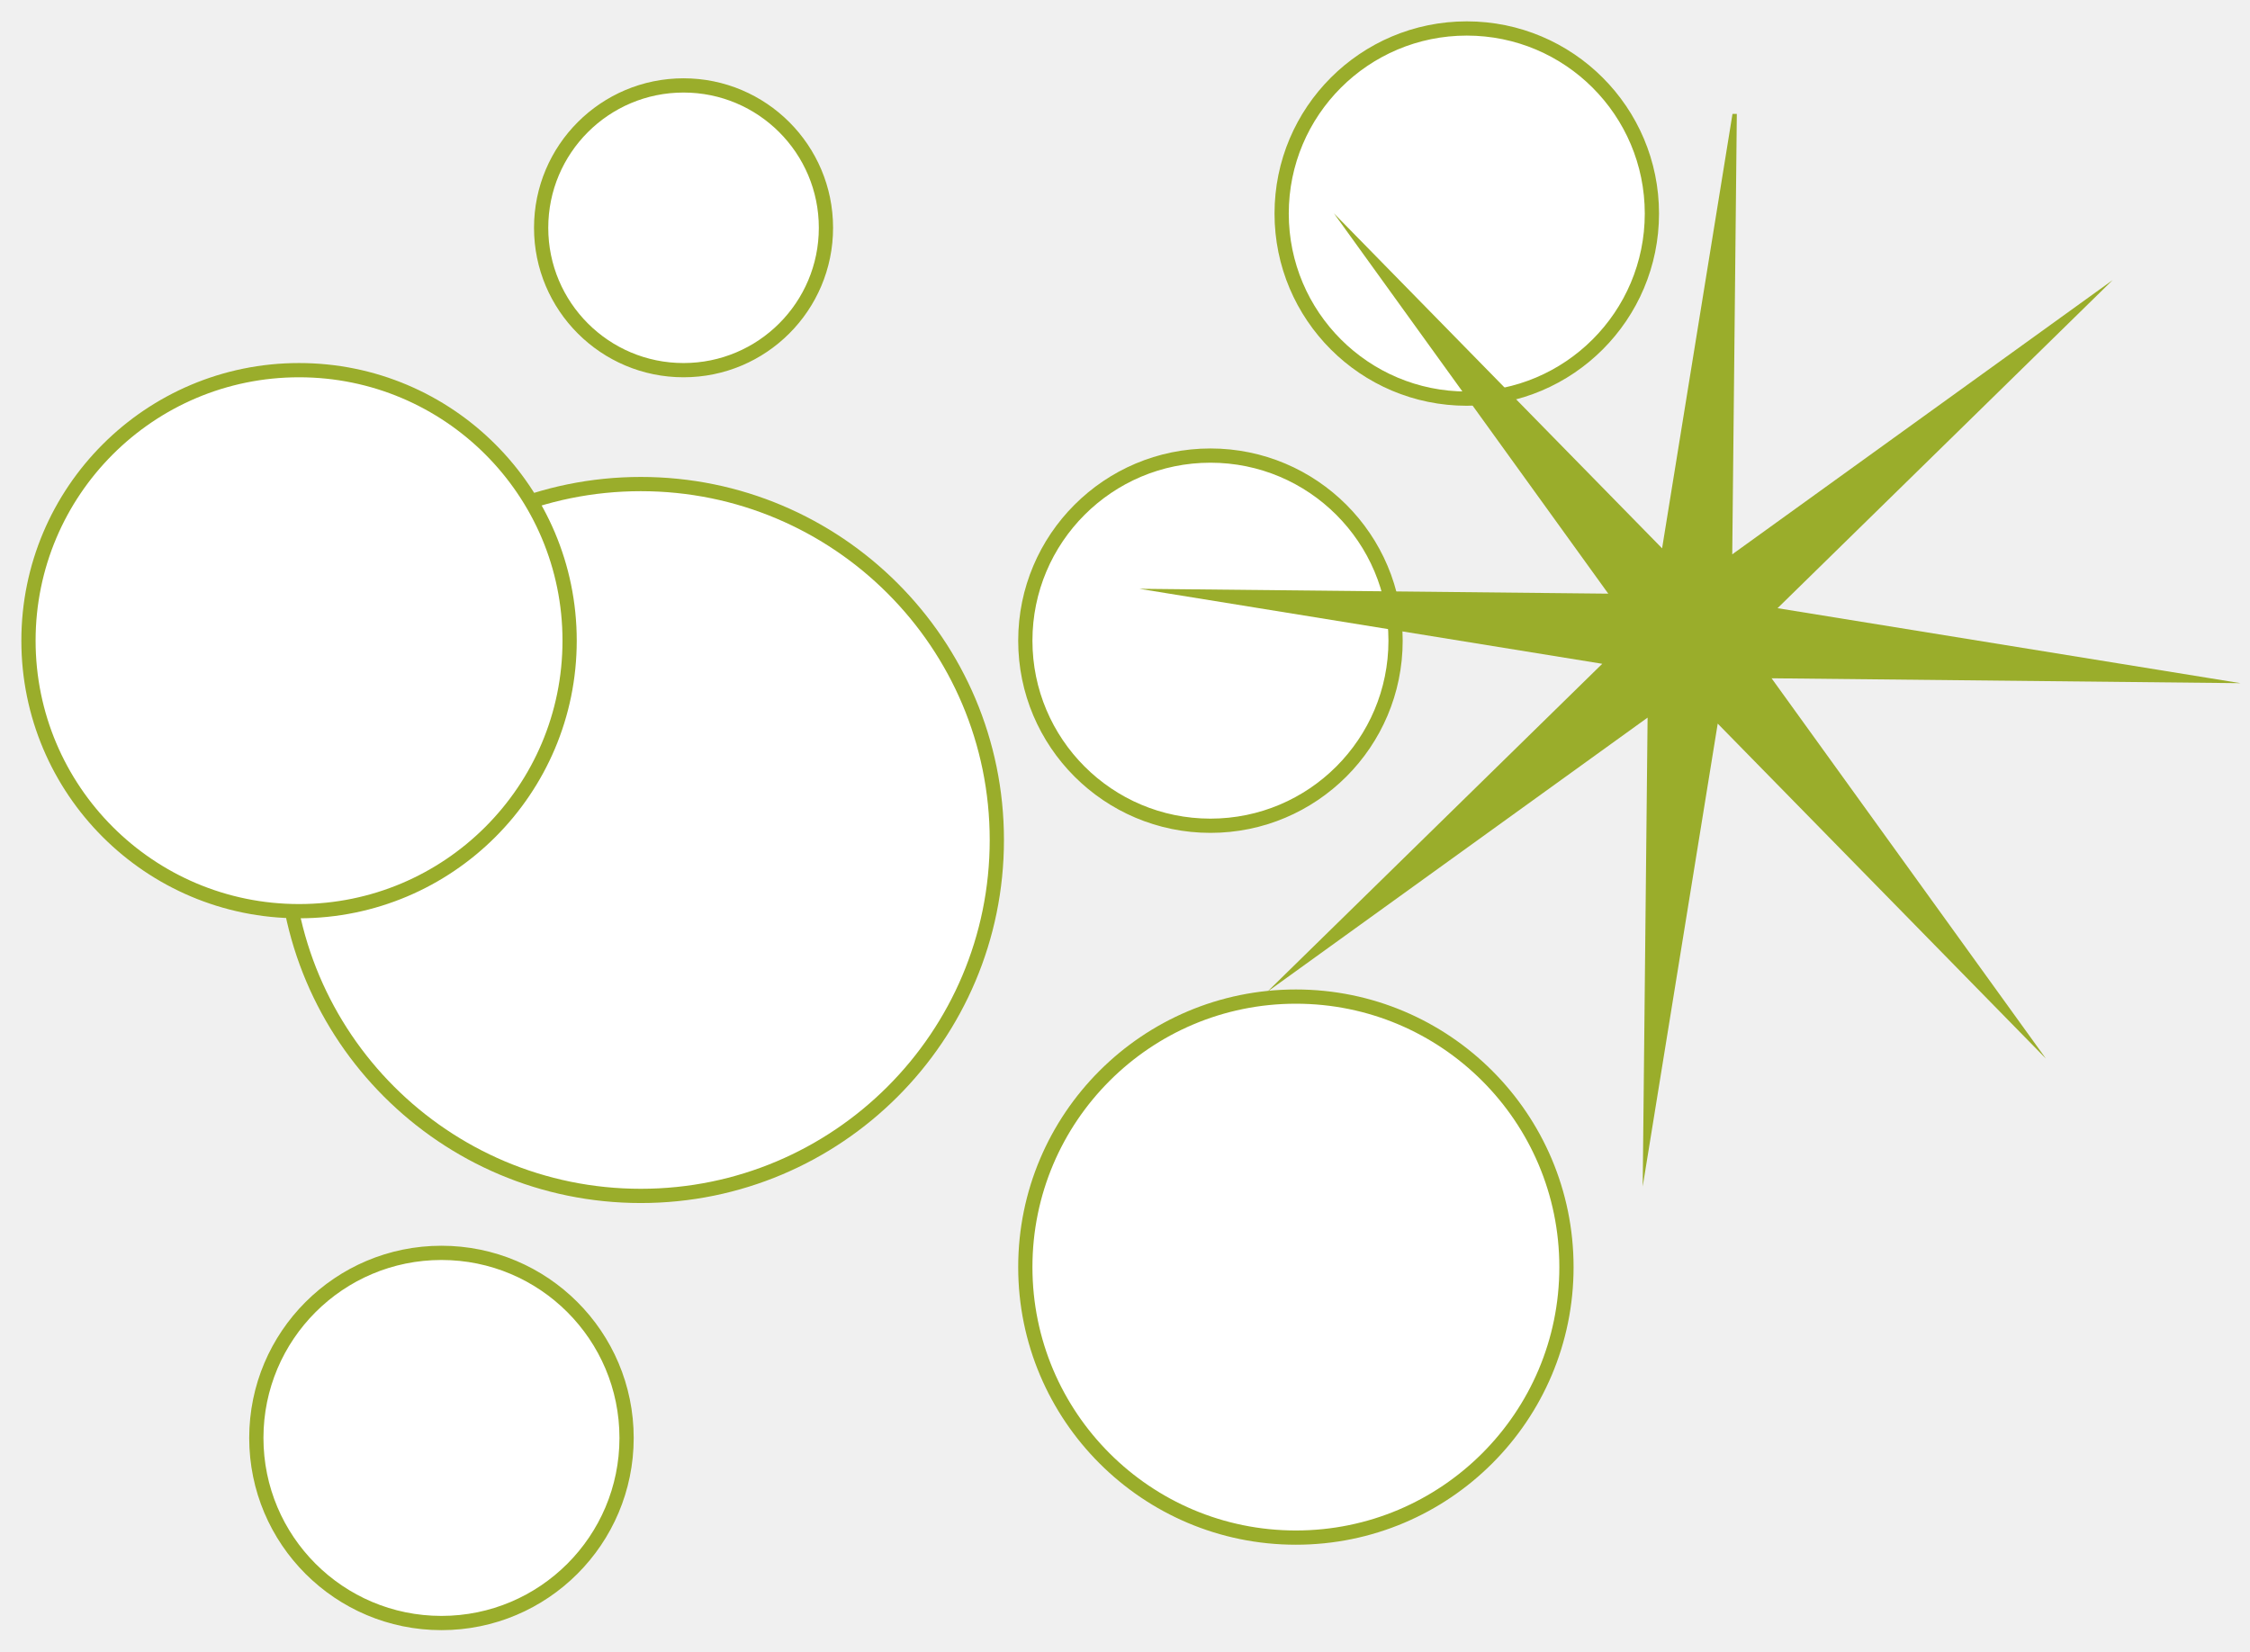
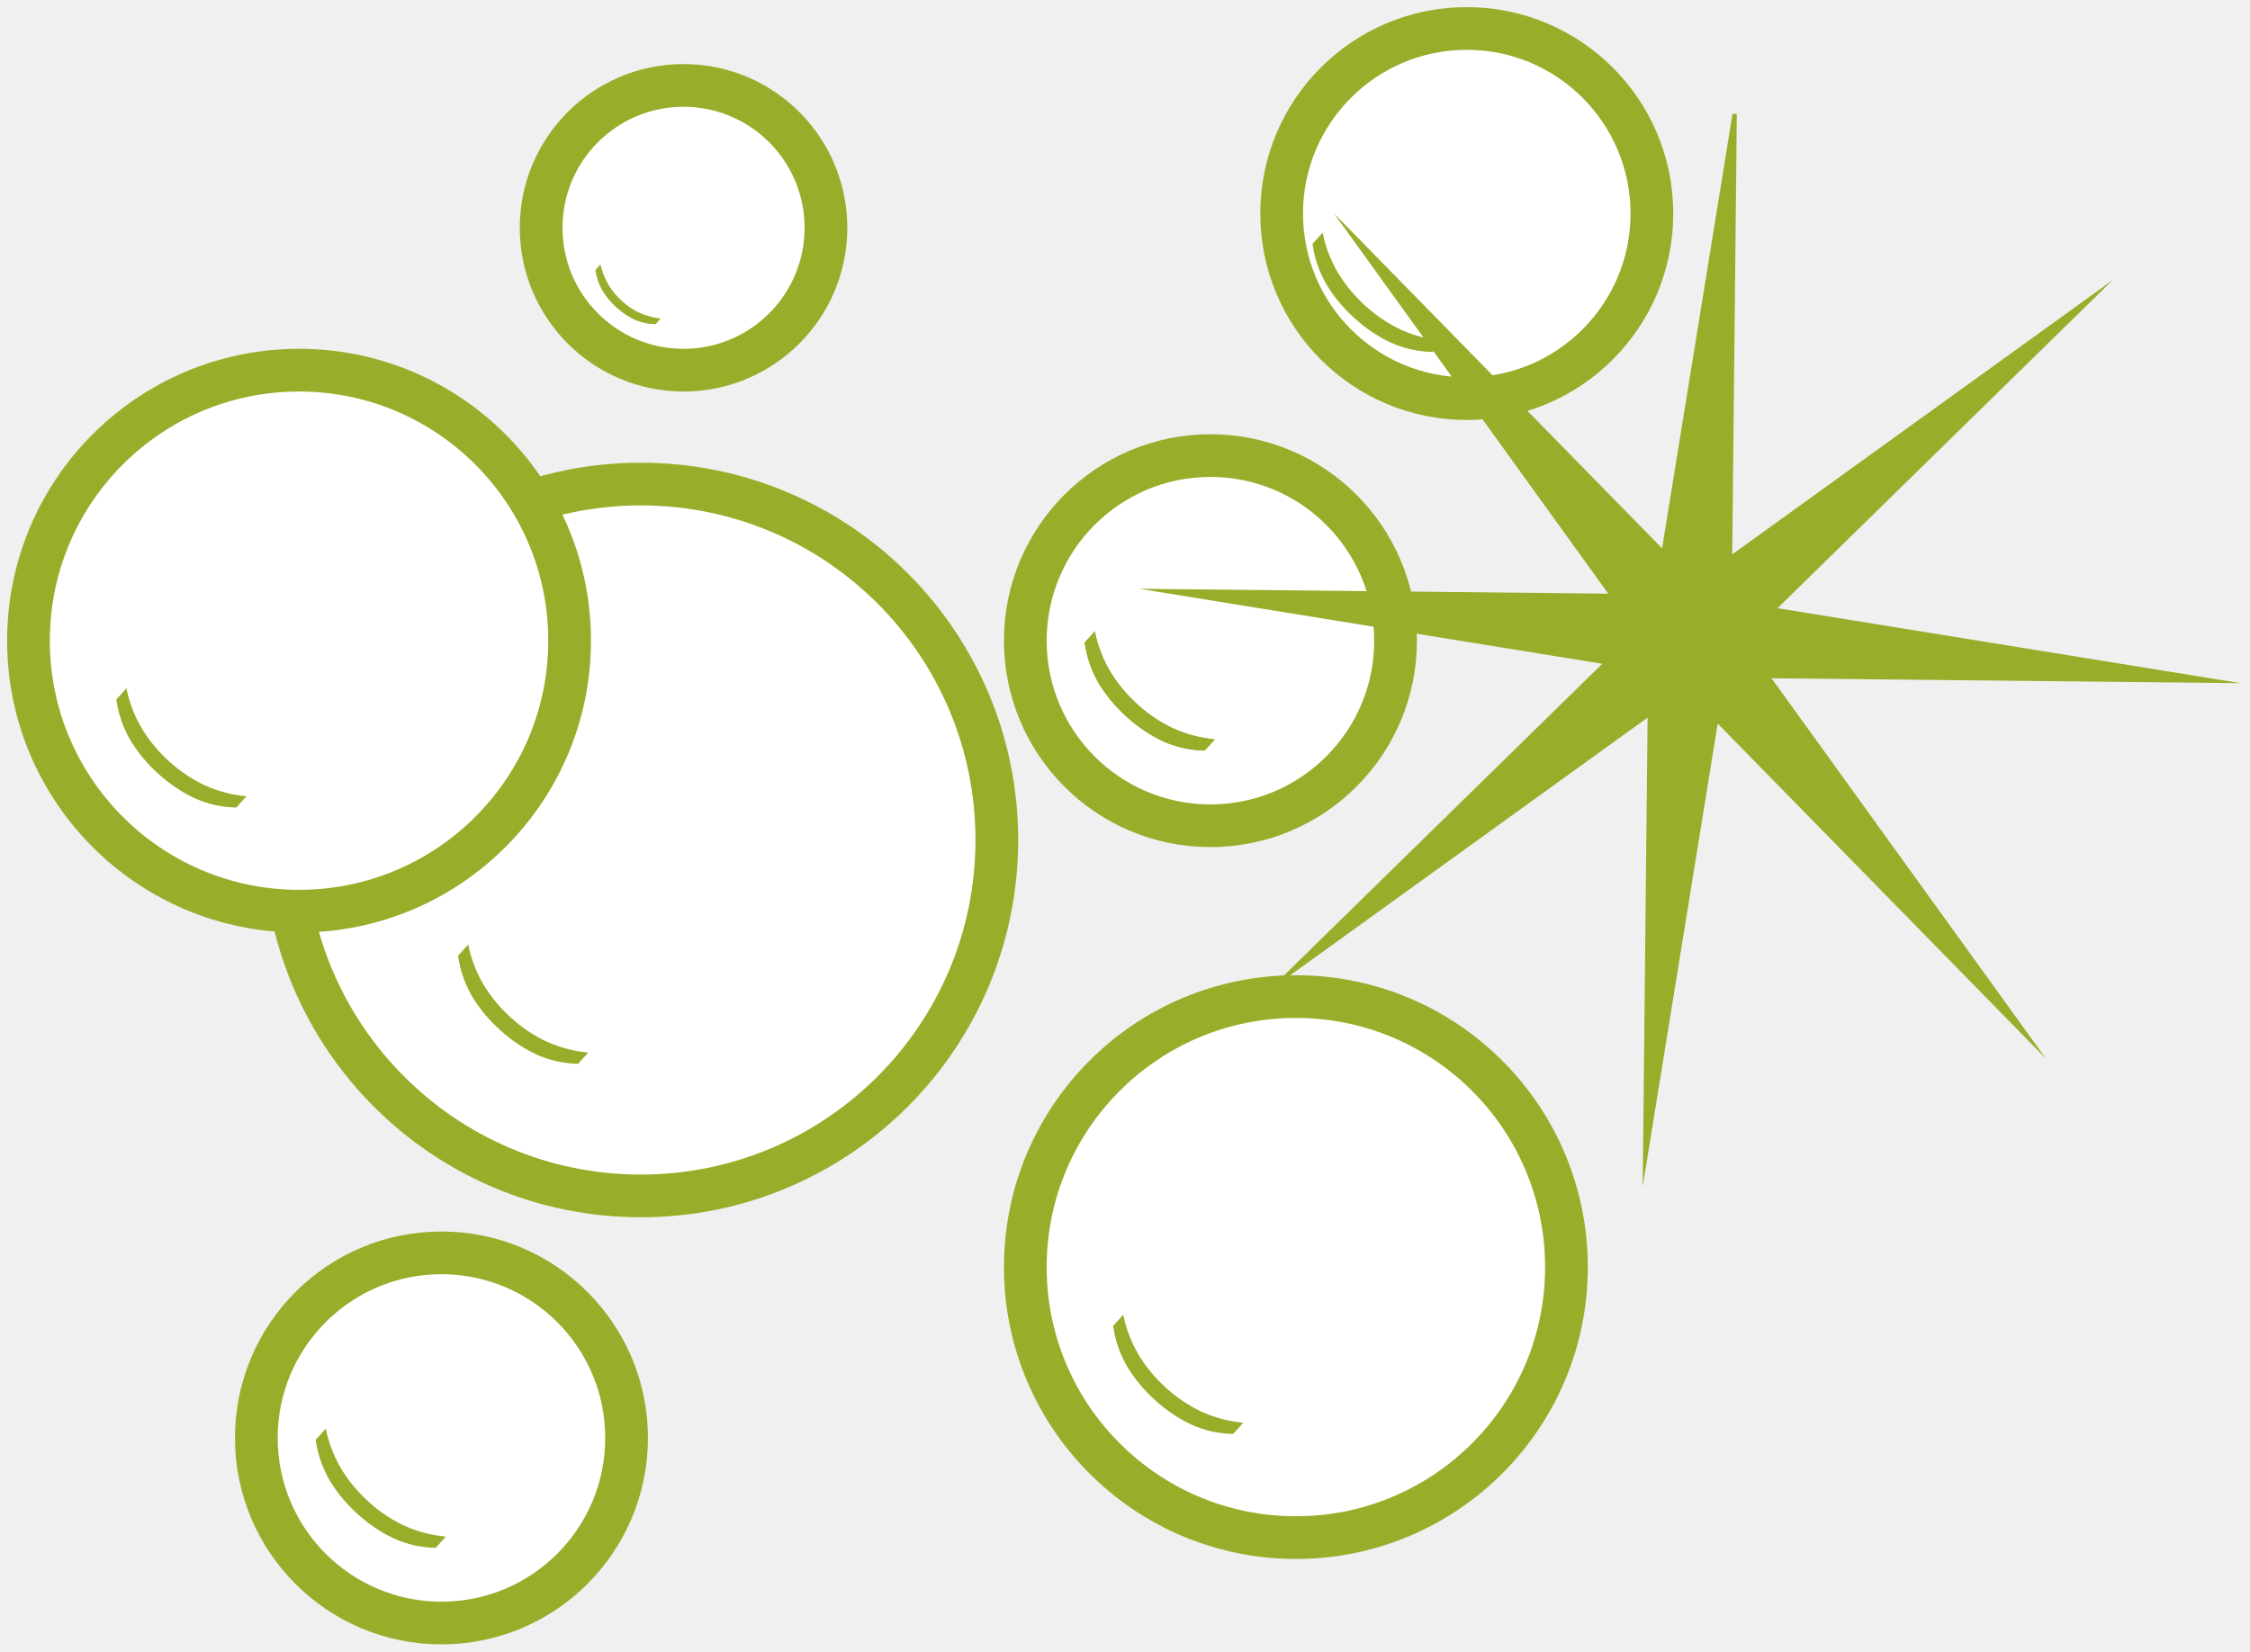
<svg xmlns="http://www.w3.org/2000/svg" xmlns:xlink="http://www.w3.org/1999/xlink" width="79px" height="58px" viewBox="0 0 79 58" version="1.1">
  <defs>
    <polygon id="path-1" points="38.67 0 7.10542736e-15 1.42108547e-14 0 38.669 38.67 38.669" />
    <polygon id="path-3" points="38.67 0 7.10542736e-15 1.42108547e-14 0 38.669 38.67 38.669" />
  </defs>
  <g id="Page-1" stroke="none" stroke-width="1" fill="none" fill-rule="evenodd">
-     <g id="Group-2" transform="translate(1, 1)">
-       <circle id="Oval" stroke="#9AAD2B" stroke-width="0.5" fill="#FFFFFF" cx="21.5" cy="28.5" r="12.5" />
-       <circle id="Oval-Copy-9" stroke="#9AAD2B" stroke-width="0.5" fill="#FFFFFF" cx="23" cy="7" r="5" />
-       <circle id="Oval-Copy-10" stroke="#9AAD2B" stroke-width="0.5" fill="#FFFFFF" cx="41.5" cy="21.5" r="6.5" />
-       <circle id="Oval-Copy-8" stroke="#9AAD2B" stroke-width="0.5" fill="#FFFFFF" cx="9.5" cy="21.5" r="9.5" />
-       <circle id="Oval-Copy-6" stroke="#9AAD2B" stroke-width="0.5" fill="#FFFFFF" cx="50.5" cy="6.5" r="6.5" />
-       <circle id="Oval-Copy-5" stroke="#9AAD2B" stroke-width="0.5" fill="#FFFFFF" cx="44.5" cy="43.5" r="9.5" />
-       <circle id="Oval-Copy-2" stroke="#9AAD2B" stroke-width="0.5" fill="#FFFFFF" cx="14.5" cy="49.5" r="6.5" />
-       <g id="bubble" transform="translate(39, 3)">
-         <g id="Symbols">
-           <g id="bubble">
-             <g id="Group-4">
-               <g id="Group-3">
-                 <g id="Group-2">
-                   <g id="Group">
-                     <g id="Group-12">
-                       <g id="Fill-10-Clipped">
-                         <mask id="mask-2" fill="white">
-                           <use xlink:href="#path-1" />
-                         </mask>
-                         <g id="path-2" />
-                         <mask id="mask-4" fill="white">
-                           <use xlink:href="#path-3" />
-                         </mask>
-                         <g id="path-2-copy" />
-                         <polygon id="Fill-10" fill="#9AAD2B" mask="url(#mask-4)" points="31.835 33.179 20.311 21.413 17.677 37.67 17.849 21.202 4.491 30.835 16.257 19.312 0 16.678 16.468 16.849 6.834 3.491 18.358 15.257 20.992 -1 20.821 15.468 34.179 5.835 22.412 17.359 38.67 19.993 22.202 19.821" />
+     <g id="Group-3" transform="translate(1, 1)">
+       <g id="Group-2">
+         <circle id="Oval" stroke="#9AAD2B" stroke-width="1.5" fill="#FFFFFF" cx="21.5" cy="28.5" r="12.5" />
+         <circle id="Oval-Copy-9" stroke="#9AAD2B" stroke-width="1.5" fill="#FFFFFF" cx="23" cy="7" r="5" />
+         <circle id="Oval-Copy-10" stroke="#9AAD2B" stroke-width="1.5" fill="#FFFFFF" cx="41.5" cy="21.5" r="6.5" />
+         <circle id="Oval-Copy-8" stroke="#9AAD2B" stroke-width="1.5" fill="#FFFFFF" cx="9.5" cy="21.5" r="9.5" />
+         <circle id="Oval-Copy-6" stroke="#9AAD2B" stroke-width="1.5" fill="#FFFFFF" cx="50.5" cy="6.5" r="6.5" />
+         <circle id="Oval-Copy-5" stroke="#9AAD2B" stroke-width="1.5" fill="#FFFFFF" cx="44.5" cy="43.5" r="9.5" />
+         <circle id="Oval-Copy-2" stroke="#9AAD2B" stroke-width="1.5" fill="#FFFFFF" cx="14.5" cy="49.5" r="6.5" />
+         <g id="bubble" transform="translate(39, 3)">
+           <g id="Symbols">
+             <g id="bubble">
+               <g id="Group-4">
+                 <g id="Group-3">
+                   <g id="Group-2">
+                     <g id="Group">
+                       <g id="Group-12">
+                         <g id="Fill-10-Clipped">
+                           <mask id="mask-2" fill="white">
+                             <use xlink:href="#path-1" />
+                           </mask>
+                           <g id="path-2" />
+                           <mask id="mask-4" fill="white">
+                             <use xlink:href="#path-3" />
+                           </mask>
+                           <g id="path-2-copy" />
+                           <polygon id="Fill-10" fill="#9AAD2B" mask="url(#mask-4)" points="31.835 33.179 20.311 21.413 17.677 37.67 17.849 21.202 4.491 30.835 16.257 19.312 0 16.678 16.468 16.849 6.834 3.491 18.358 15.257 20.992 -1 20.821 15.468 34.179 5.835 22.412 17.359 38.67 19.993 22.202 19.821" />
+                         </g>
                      </g>
                    </g>
                  </g>
                </g>
              </g>
            </g>
          </g>
        </g>
      </g>
+       <text id="(-copy-4" transform="translate(17.97628, 34.79124) rotate(-48) translate(-17.97628, -34.79124) " font-family="AlNile, Al Nile" font-size="6.5" font-weight="normal" fill="#9AAD2B">
+         <tspan x="16.476" y="35.791">(</tspan>
+       </text>
+       <text id="(-copy-6" transform="translate(5.976275, 25.79124) rotate(-48) translate(-5.976275, -25.79124) " font-family="AlNile, Al Nile" font-size="6.5" font-weight="normal" fill="#9AAD2B">
+         <tspan x="4.476" y="26.791">(</tspan>
+       </text>
+       <text id="(-copy-5" transform="translate(12.97627, 51.79124) rotate(-48) translate(-12.97627, -51.79124) " font-family="AlNile, Al Nile" font-size="6.5" font-weight="normal" fill="#9AAD2B">
+         <tspan x="11.476" y="52.791">(</tspan>
+       </text>
+       <text id="(-copy-7" transform="translate(40.97628, 47.79124) rotate(-48) translate(-40.97628, -47.79124) " font-family="AlNile, Al Nile" font-size="6.5" font-weight="normal" fill="#9AAD2B">
+         <tspan x="39.476" y="48.791">(</tspan>
+       </text>
+       <text id="(-copy-8" transform="translate(39.97628, 23.79124) rotate(-48) translate(-39.97628, -23.79124) " font-family="AlNile, Al Nile" font-size="6.5" font-weight="normal" fill="#9AAD2B">
+         <tspan x="38.476" y="24.791">(</tspan>
+       </text>
+       <text id="(-copy-9" transform="translate(39.97628, 23.79124) rotate(-48) translate(-39.97628, -23.79124) " font-family="AlNile, Al Nile" font-size="6.5" font-weight="normal" fill="#9AAD2B">
+         <tspan x="38.476" y="24.791">(</tspan>
+       </text>
+       <text id="(-copy-11" transform="translate(47.97628, 9.79124) rotate(-48) translate(-47.97628, -9.79124) " font-family="AlNile, Al Nile" font-size="6.5" font-weight="normal" fill="#9AAD2B">
+         <tspan x="46.476" y="10.791">(</tspan>
+       </text>
+       <text id="(-copy-10" transform="translate(21.52699, 9.415971) rotate(-48) translate(-21.52699, -9.415971) " font-family="AlNile, Al Nile" font-size="3.25" font-weight="normal" fill="#9AAD2B">
+         <tspan x="20.527" y="9.916">(</tspan>
+       </text>
    </g>
  </g>
</svg>
